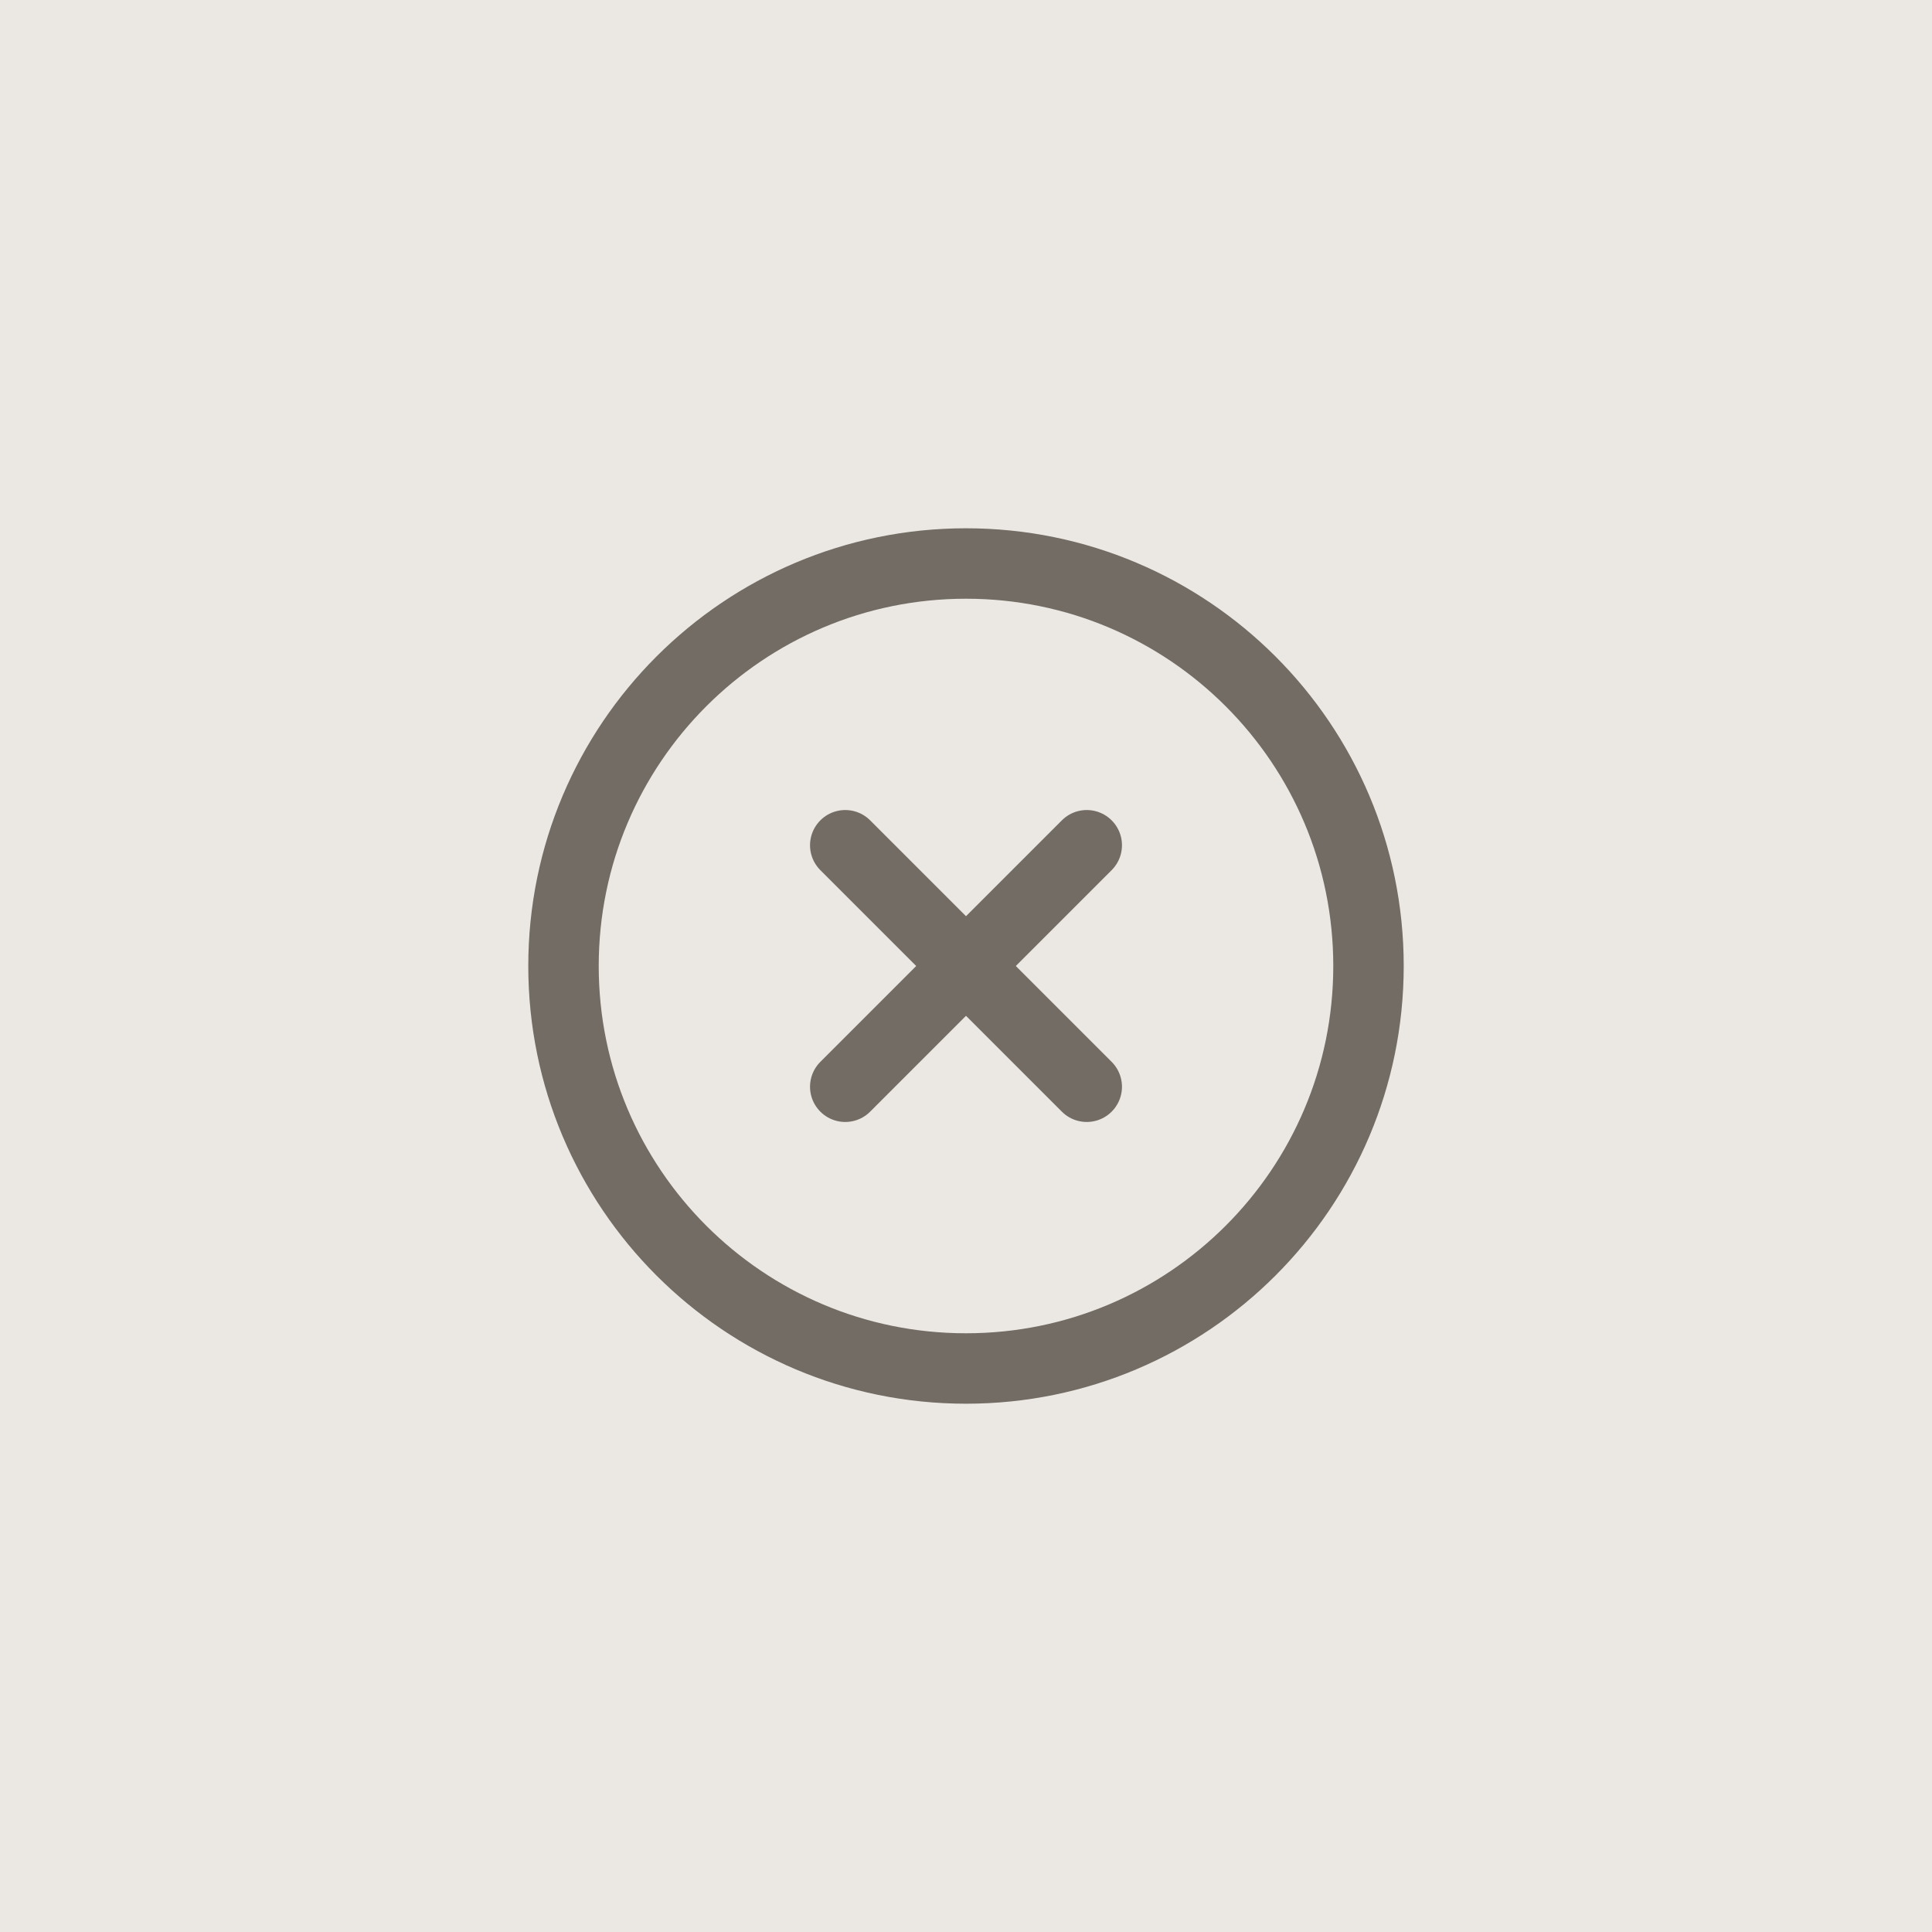
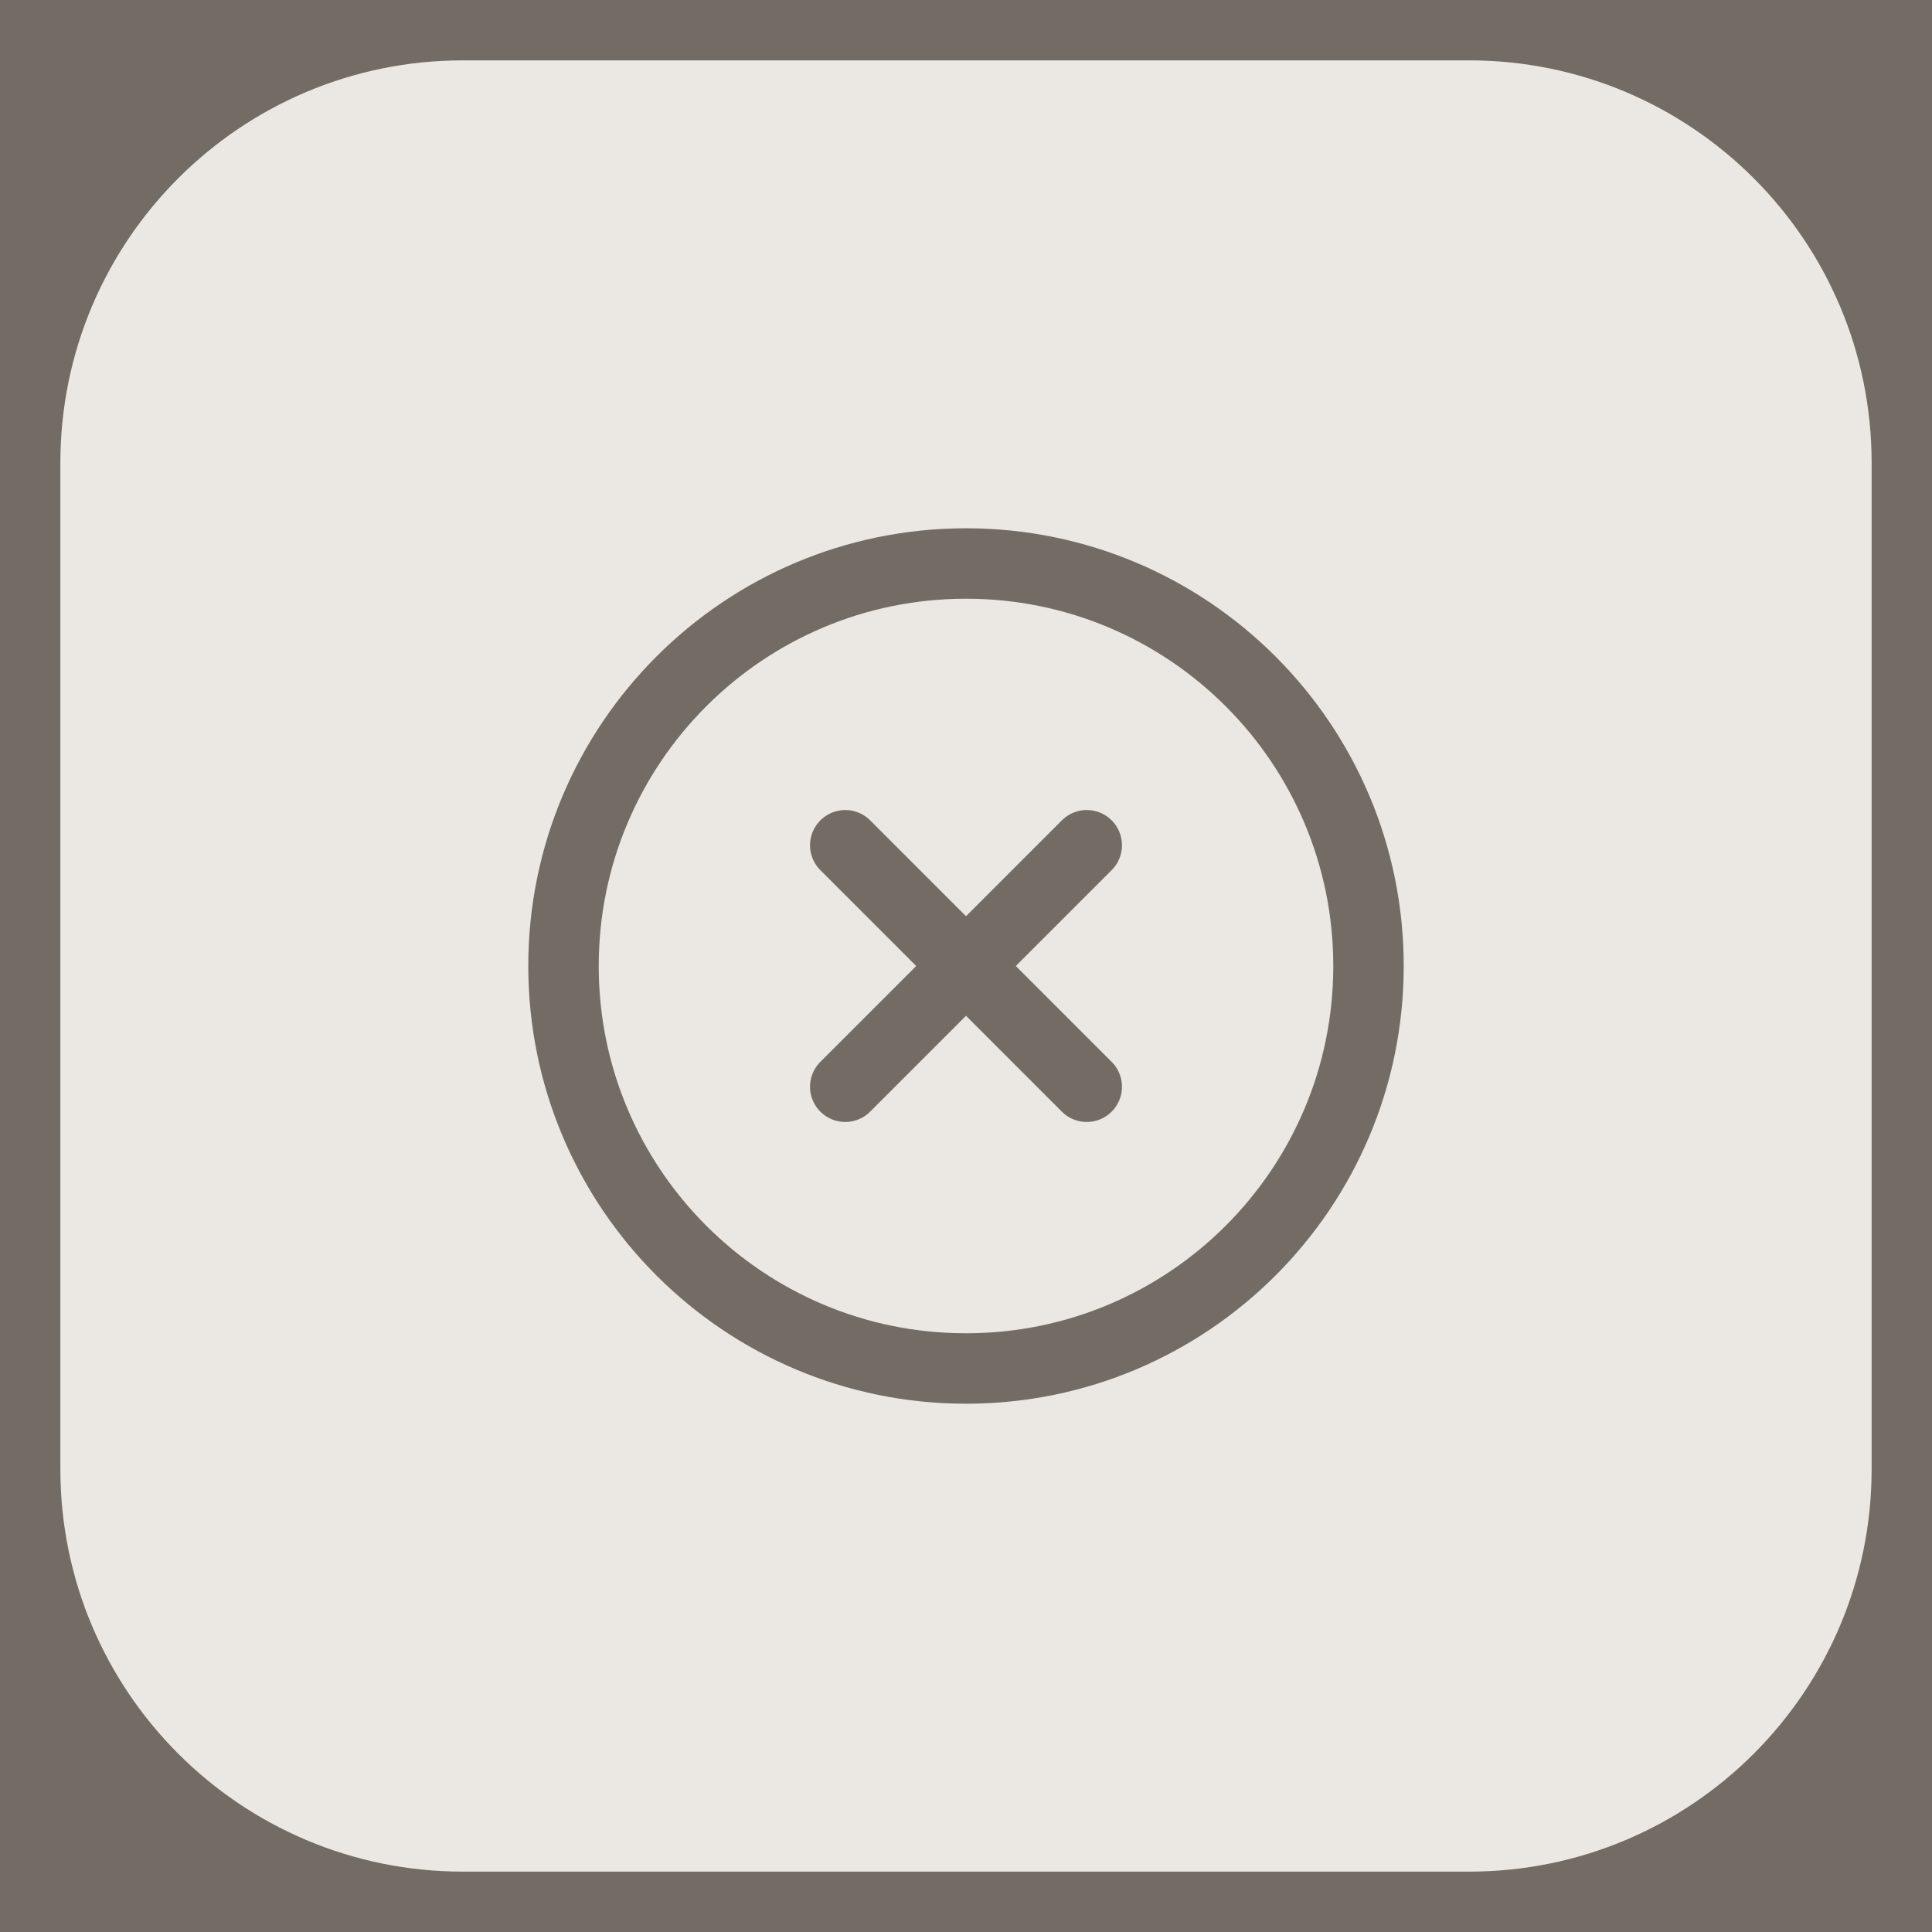
<svg xmlns="http://www.w3.org/2000/svg" width="192" height="192" viewBox="0 0 192 192">
-   <rect width="192" height="192" fill="#ebe8e3" />
+   <rect width="192" height="192" fill="#726c64" />
+   <path d="M46 6H146A40 40 0 0 1 186 46V146A40 40 0 0 1 146 186H46A40 40 0 0 1 6 146V46A40 40 0 0 1 46 6Z" fill="#ebe8e3" />
  <g transform="translate(48 48) scale(4)" fill="none" stroke="#726c64" stroke-width="1.75" stroke-linecap="round" stroke-linejoin="round">
    <circle cx="12" cy="12" r="10" />
    <path d="m15 9-6 6" />
    <path d="m9 9 6 6" />
  </g>
</svg>
